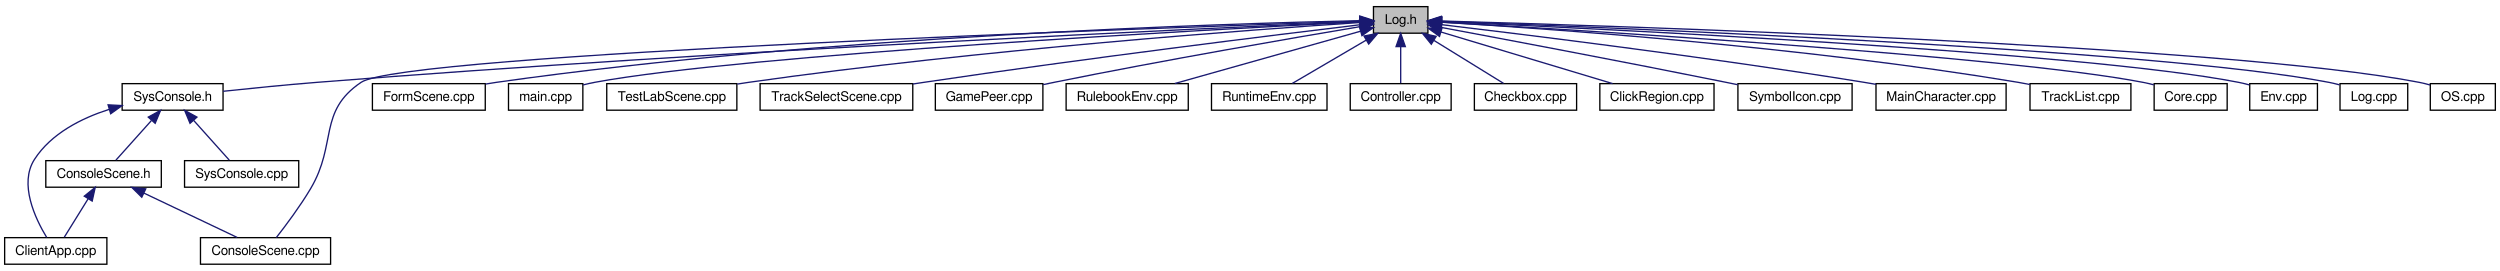
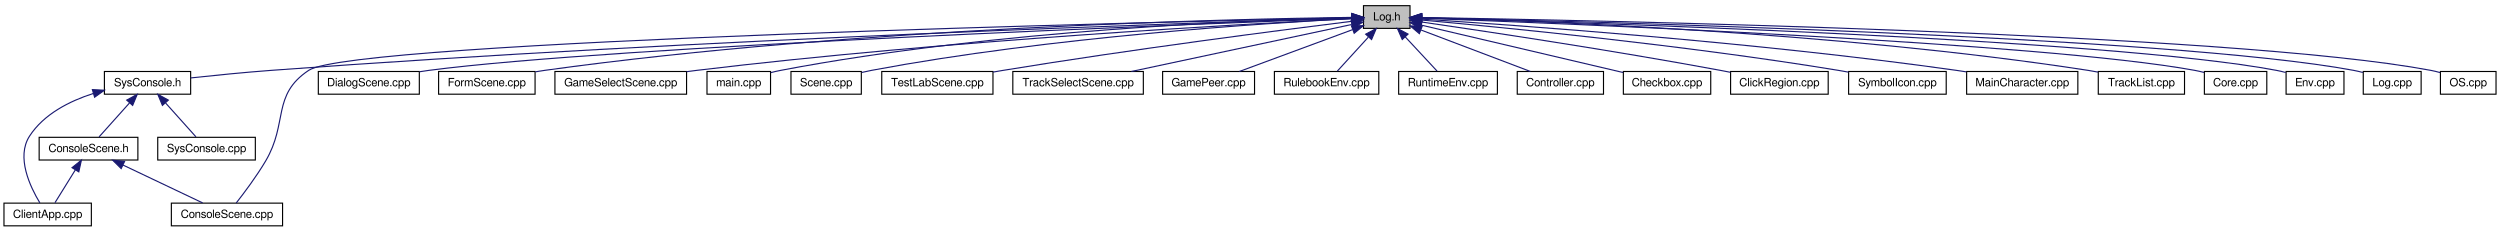
- <svg xmlns="http://www.w3.org/2000/svg" xmlns:xlink="http://www.w3.org/1999/xlink" width="1883pt" height="204pt" viewBox="0.00 0.00 1883.00 204.00">
+ <svg xmlns="http://www.w3.org/2000/svg" xmlns:xlink="http://www.w3.org/1999/xlink" width="2203pt" height="204pt" viewBox="0.00 0.00 2203.00 204.00">
  <g id="graph1" class="graph" transform="scale(1 1) rotate(0) translate(4 200)">
    <g id="node1" class="node">
-       <polygon fill="#bfbfbf" stroke="black" points="1030.5,-175 1030.5,-195 1071.5,-195 1071.5,-175 1030.5,-175" />
-       <text text-anchor="middle" x="1051" y="-182" font-family="FreeSans" font-size="10.00">Log.h</text>
+       <polygon fill="#bfbfbf" stroke="black" points="1197.5,-175 1197.5,-195 1238.5,-195 1238.5,-175 1197.5,-175" />
+       <text text-anchor="middle" x="1218" y="-182" font-family="FreeSans" font-size="10.00">Log.h</text>
    </g>
    <g id="node3" class="node">
      <a xlink:href="_sys_console_8h.html" target="_top" xlink:title="SysConsole.h">
        <polygon fill="none" stroke="black" points="88,-117 88,-137 164,-137 164,-117 88,-117" />
        <text text-anchor="middle" x="126" y="-124" font-family="FreeSans" font-size="10.00">SysConsole.h</text>
      </a>
    </g>
    <g id="edge2" class="edge">
-       <path fill="none" stroke="midnightblue" d="M1020.32,-183.71C912.508,-179.074 541.004,-162.242 235,-138 211.394,-136.13 184.969,-133.477 164.049,-131.245" />
-       <polygon fill="midnightblue" stroke="midnightblue" points="1020.34,-187.214 1030.48,-184.144 1020.64,-180.22 1020.34,-187.214" />
+       <path fill="none" stroke="midnightblue" d="M1187.16,-184.119C1065.83,-180.527 609.615,-165.839 235,-138 211.386,-136.245 184.96,-133.595 164.042,-131.336" />
+       <polygon fill="midnightblue" stroke="midnightblue" points="1187.12,-187.619 1197.22,-184.414 1187.33,-180.622 1187.12,-187.619" />
    </g>
    <g id="node9" class="node">
      <a xlink:href="_console_scene_8cpp.html" target="_top" xlink:title="ConsoleScene.cpp">
        <polygon fill="none" stroke="black" points="147,-1 147,-21 245,-21 245,-1 147,-1" />
        <text text-anchor="middle" x="196" y="-8" font-family="FreeSans" font-size="10.00">ConsoleScene.cpp</text>
      </a>
    </g>
+     <g id="edge28" class="edge">
+       <path fill="none" stroke="midnightblue" d="M1187.31,-184.363C1028.64,-180.96 307.108,-164.094 268,-138 235.257,-116.153 250.064,-91.865 230,-58 222.095,-44.657 211.397,-30.359 204.127,-21.084" />
+       <polygon fill="midnightblue" stroke="midnightblue" points="1187.27,-187.863 1197.34,-184.576 1187.42,-180.865 1187.27,-187.863" />
+     </g>
+     <g id="node14" class="node">
+       <a xlink:href="_dialog_scene_8cpp.html" target="_top" xlink:title="DialogScene.cpp">
+         <polygon fill="none" stroke="black" points="276.5,-117 276.5,-137 365.5,-137 365.5,-117 276.5,-117" />
+         <text text-anchor="middle" x="321" y="-124" font-family="FreeSans" font-size="10.00">DialogScene.cpp</text>
+       </a>
+     </g>
+     <g id="edge14" class="edge">
+       <path fill="none" stroke="midnightblue" d="M1187.17,-183.9C1055.04,-179.092 536.058,-159.209 374,-138 371.298,-137.646 368.528,-137.232 365.74,-136.774" />
+       <polygon fill="midnightblue" stroke="midnightblue" points="1187.26,-187.405 1197.38,-184.27 1187.51,-180.41 1187.26,-187.405" />
+     </g>
+     <g id="node16" class="node">
+       <a xlink:href="_form_scene_8cpp.html" target="_top" xlink:title="FormScene.cpp">
+         <polygon fill="none" stroke="black" points="382.5,-117 382.5,-137 467.5,-137 467.5,-117 382.5,-117" />
+         <text text-anchor="middle" x="425" y="-124" font-family="FreeSans" font-size="10.00">FormScene.cpp</text>
+       </a>
+     </g>
+     <g id="edge16" class="edge">
+       <path fill="none" stroke="midnightblue" d="M1187.01,-184.689C1084.89,-183.311 749.856,-175.991 476,-138 473.308,-137.627 470.547,-137.19 467.77,-136.709" />
+       <polygon fill="midnightblue" stroke="midnightblue" points="1187.19,-188.191 1197.23,-184.817 1187.28,-181.192 1187.19,-188.191" />
+     </g>
+     <g id="node18" class="node">
+       <a xlink:href="_game_select_scene_8cpp.html" target="_top" xlink:title="GameSelectScene.cpp">
+         <polygon fill="none" stroke="black" points="485,-117 485,-137 601,-137 601,-117 485,-117" />
+         <text text-anchor="middle" x="543" y="-124" font-family="FreeSans" font-size="10.00">GameSelectScene.cpp</text>
+       </a>
+     </g>
+     <g id="edge18" class="edge">
+       <path fill="none" stroke="midnightblue" d="M1187.23,-183.554C1097.82,-179.152 830.47,-164.57 610,-138 607.074,-137.647 604.081,-137.259 601.061,-136.844" />
+       <polygon fill="midnightblue" stroke="midnightblue" points="1187.31,-187.062 1197.47,-184.052 1187.65,-180.07 1187.31,-187.062" />
+     </g>
+     <g id="node20" class="node">
+       <a xlink:href="main_8cpp.html" target="_top" xlink:title="main.cpp">
+         <polygon fill="none" stroke="black" points="619,-117 619,-137 675,-137 675,-117 619,-117" />
+         <text text-anchor="middle" x="647" y="-124" font-family="FreeSans" font-size="10.00">main.cpp</text>
+       </a>
+     </g>
+     <g id="edge20" class="edge">
+       <path fill="none" stroke="midnightblue" d="M1187.26,-184.451C1104.95,-182.517 872.983,-174.028 684,-138 681.104,-137.448 678.11,-136.76 675.138,-136.001" />
+       <polygon fill="midnightblue" stroke="midnightblue" points="1187.35,-187.954 1197.43,-184.673 1187.5,-180.955 1187.35,-187.954" />
+     </g>
+     <g id="node22" class="node">
+       <a xlink:href="_scene_8cpp.html" target="_top" xlink:title="Scene.cpp">
+         <polygon fill="none" stroke="black" points="693,-117 693,-137 755,-137 755,-117 693,-117" />
+         <text text-anchor="middle" x="724" y="-124" font-family="FreeSans" font-size="10.00">Scene.cpp</text>
+       </a>
+     </g>
    <g id="edge22" class="edge">
-       <path fill="none" stroke="midnightblue" d="M1020.07,-184.02C878.719,-179.432 299.698,-159.392 268,-138 235.372,-115.981 250.064,-91.865 230,-58 222.095,-44.657 211.397,-30.359 204.127,-21.084" />
-       <polygon fill="midnightblue" stroke="midnightblue" points="1020.1,-187.523 1030.21,-184.347 1020.33,-180.527 1020.1,-187.523" />
-     </g>
-     <g id="node14" class="node">
-       <a xlink:href="_form_scene_8cpp.html" target="_top" xlink:title="FormScene.cpp">
-         <polygon fill="none" stroke="black" points="276.5,-117 276.5,-137 361.5,-137 361.5,-117 276.5,-117" />
-         <text text-anchor="middle" x="319" y="-124" font-family="FreeSans" font-size="10.00">FormScene.cpp</text>
-       </a>
-     </g>
-     <g id="edge14" class="edge">
-       <path fill="none" stroke="midnightblue" d="M1020.04,-184.443C923.445,-182.368 619.133,-173.278 370,-138 367.31,-137.619 364.549,-137.176 361.772,-136.691" />
-       <polygon fill="midnightblue" stroke="midnightblue" points="1020.2,-187.947 1030.27,-184.653 1020.35,-180.949 1020.2,-187.947" />
-     </g>
-     <g id="node16" class="node">
-       <a xlink:href="main_8cpp.html" target="_top" xlink:title="main.cpp">
-         <polygon fill="none" stroke="black" points="379,-117 379,-137 435,-137 435,-117 379,-117" />
-         <text text-anchor="middle" x="407" y="-124" font-family="FreeSans" font-size="10.00">main.cpp</text>
-       </a>
-     </g>
-     <g id="edge16" class="edge">
-       <path fill="none" stroke="midnightblue" d="M1020.23,-183.481C913.059,-178.056 556.537,-158.842 444,-138 441.101,-137.463 438.105,-136.786 435.132,-136.032" />
-       <polygon fill="midnightblue" stroke="midnightblue" points="1020.21,-186.984 1030.37,-183.991 1020.56,-179.993 1020.21,-186.984" />
-     </g>
-     <g id="node18" class="node">
+       <path fill="none" stroke="midnightblue" d="M1187.06,-183.562C1113.27,-179.75 921.409,-167.582 764,-138 761.169,-137.468 758.246,-136.834 755.328,-136.142" />
+       <polygon fill="midnightblue" stroke="midnightblue" points="1187.3,-187.078 1197.46,-184.084 1187.65,-180.087 1187.3,-187.078" />
+     </g>
+     <g id="node24" class="node">
      <a xlink:href="_test_lab_scene_8cpp.html" target="_top" xlink:title="TestLabScene.cpp">
-         <polygon fill="none" stroke="black" points="453,-117 453,-137 551,-137 551,-117 453,-117" />
-         <text text-anchor="middle" x="502" y="-124" font-family="FreeSans" font-size="10.00">TestLabScene.cpp</text>
-       </a>
-     </g>
-     <g id="edge18" class="edge">
-       <path fill="none" stroke="midnightblue" d="M1020.3,-183.047C942.842,-177.907 733.274,-162.671 560,-138 557.159,-137.595 554.246,-137.148 551.31,-136.671" />
-       <polygon fill="midnightblue" stroke="midnightblue" points="1020.13,-186.544 1030.34,-183.706 1020.59,-179.559 1020.13,-186.544" />
-     </g>
-     <g id="node20" class="node">
+         <polygon fill="none" stroke="black" points="773,-117 773,-137 871,-137 871,-117 773,-117" />
+         <text text-anchor="middle" x="822" y="-124" font-family="FreeSans" font-size="10.00">TestLabScene.cpp</text>
+       </a>
+     </g>
+     <g id="edge24" class="edge">
+       <path fill="none" stroke="midnightblue" d="M1187.15,-181.228C1127.63,-173.833 992.824,-156.532 880,-138 877.067,-137.518 874.054,-137.005 871.018,-136.472" />
+       <polygon fill="midnightblue" stroke="midnightblue" points="1187.02,-184.737 1197.37,-182.491 1187.88,-177.79 1187.02,-184.737" />
+     </g>
+     <g id="node26" class="node">
      <a xlink:href="_track_select_scene_8cpp.html" target="_top" xlink:title="TrackSelectScene.cpp">
-         <polygon fill="none" stroke="black" points="568.5,-117 568.5,-137 683.5,-137 683.5,-117 568.5,-117" />
-         <text text-anchor="middle" x="626" y="-124" font-family="FreeSans" font-size="10.00">TrackSelectScene.cpp</text>
-       </a>
-     </g>
-     <g id="edge20" class="edge">
-       <path fill="none" stroke="midnightblue" d="M1020.03,-181.315C957.784,-173.829 813.118,-156.016 692,-138 689.242,-137.59 686.422,-137.16 683.574,-136.717" />
-       <polygon fill="midnightblue" stroke="midnightblue" points="1019.98,-184.834 1030.32,-182.55 1020.81,-177.884 1019.98,-184.834" />
-     </g>
-     <g id="node23" class="node">
+         <polygon fill="none" stroke="black" points="888.5,-117 888.5,-137 1003.5,-137 1003.5,-117 888.5,-117" />
+         <text text-anchor="middle" x="946" y="-124" font-family="FreeSans" font-size="10.00">TrackSelectScene.cpp</text>
+       </a>
+     </g>
+     <g id="edge26" class="edge">
+       <path fill="none" stroke="midnightblue" d="M1187.13,-178.418C1139.71,-168.305 1048.58,-148.874 992.946,-137.011" />
+       <polygon fill="midnightblue" stroke="midnightblue" points="1186.6,-181.883 1197.11,-180.545 1188.06,-175.037 1186.6,-181.883" />
+     </g>
+     <g id="node29" class="node">
      <a xlink:href="_game_peer_8cpp.html" target="_top" xlink:title="GamePeer.cpp">
-         <polygon fill="none" stroke="black" points="700.5,-117 700.5,-137 781.5,-137 781.5,-117 700.5,-117" />
-         <text text-anchor="middle" x="741" y="-124" font-family="FreeSans" font-size="10.00">GamePeer.cpp</text>
-       </a>
-     </g>
-     <g id="edge24" class="edge">
-       <path fill="none" stroke="midnightblue" d="M1020.38,-179.922C971.54,-171.724 873.035,-154.789 790,-138 787.265,-137.447 784.449,-136.861 781.613,-136.257" />
-       <polygon fill="midnightblue" stroke="midnightblue" points="1019.86,-183.384 1030.3,-181.582 1021.02,-176.48 1019.86,-183.384" />
-     </g>
-     <g id="node25" class="node">
+         <polygon fill="none" stroke="black" points="1020.5,-117 1020.5,-137 1101.5,-137 1101.5,-117 1020.5,-117" />
+         <text text-anchor="middle" x="1061" y="-124" font-family="FreeSans" font-size="10.00">GamePeer.cpp</text>
+       </a>
+     </g>
+     <g id="edge30" class="edge">
+       <path fill="none" stroke="midnightblue" d="M1187.92,-173.887C1159.08,-163.232 1115.92,-147.29 1088.11,-137.017" />
+       <polygon fill="midnightblue" stroke="midnightblue" points="1186.88,-177.235 1197.47,-177.418 1189.31,-170.669 1186.88,-177.235" />
+     </g>
+     <g id="node31" class="node">
      <a xlink:href="_rulebook_env_8cpp.html" target="_top" xlink:title="RulebookEnv.cpp">
-         <polygon fill="none" stroke="black" points="799,-117 799,-137 891,-137 891,-117 799,-117" />
-         <text text-anchor="middle" x="845" y="-124" font-family="FreeSans" font-size="10.00">RulebookEnv.cpp</text>
-       </a>
-     </g>
-     <g id="edge26" class="edge">
-       <path fill="none" stroke="midnightblue" d="M1020.73,-176.477C983.526,-166.002 920.479,-148.251 880.879,-137.102" />
-       <polygon fill="midnightblue" stroke="midnightblue" points="1019.92,-179.885 1030.49,-179.227 1021.82,-173.147 1019.92,-179.885" />
-     </g>
-     <g id="node27" class="node">
+         <polygon fill="none" stroke="black" points="1119,-117 1119,-137 1211,-137 1211,-117 1119,-117" />
+         <text text-anchor="middle" x="1165" y="-124" font-family="FreeSans" font-size="10.00">RulebookEnv.cpp</text>
+       </a>
+     </g>
+     <g id="edge32" class="edge">
+       <path fill="none" stroke="midnightblue" d="M1201.8,-167.275C1192.86,-157.488 1182.06,-145.672 1174.48,-137.378" />
+       <polygon fill="midnightblue" stroke="midnightblue" points="1199.44,-169.876 1208.77,-174.897 1204.61,-165.154 1199.44,-169.876" />
+     </g>
+     <g id="node33" class="node">
      <a xlink:href="_runtime_env_8cpp.html" target="_top" xlink:title="RuntimeEnv.cpp">
-         <polygon fill="none" stroke="black" points="908.5,-117 908.5,-137 995.5,-137 995.5,-117 908.5,-117" />
-         <text text-anchor="middle" x="952" y="-124" font-family="FreeSans" font-size="10.00">RuntimeEnv.cpp</text>
-       </a>
-     </g>
-     <g id="edge28" class="edge">
-       <path fill="none" stroke="midnightblue" d="M1025.11,-169.831C1007.54,-159.541 984.801,-146.217 969.379,-137.182" />
-       <polygon fill="midnightblue" stroke="midnightblue" points="1023.36,-172.862 1033.76,-174.897 1026.9,-166.822 1023.36,-172.862" />
-     </g>
-     <g id="node29" class="node">
+         <polygon fill="none" stroke="black" points="1228.5,-117 1228.5,-137 1315.5,-137 1315.5,-117 1228.5,-117" />
+         <text text-anchor="middle" x="1272" y="-124" font-family="FreeSans" font-size="10.00">RuntimeEnv.cpp</text>
+       </a>
+     </g>
+     <g id="edge34" class="edge">
+       <path fill="none" stroke="midnightblue" d="M1234.23,-167.568C1243.39,-157.725 1254.54,-145.755 1262.34,-137.378" />
+       <polygon fill="midnightblue" stroke="midnightblue" points="1231.66,-165.193 1227.41,-174.897 1236.78,-169.963 1231.66,-165.193" />
+     </g>
+     <g id="node35" class="node">
      <a xlink:href="_controller_8cpp.html" target="_top" xlink:title="Controller.cpp">
-         <polygon fill="none" stroke="black" points="1013,-117 1013,-137 1089,-137 1089,-117 1013,-117" />
-         <text text-anchor="middle" x="1051" y="-124" font-family="FreeSans" font-size="10.00">Controller.cpp</text>
-       </a>
-     </g>
-     <g id="edge30" class="edge">
-       <path fill="none" stroke="midnightblue" d="M1051,-164.89C1051,-155.62 1051,-145.008 1051,-137.378" />
-       <polygon fill="midnightblue" stroke="midnightblue" points="1047.5,-164.897 1051,-174.897 1054.5,-164.897 1047.5,-164.897" />
-     </g>
-     <g id="node31" class="node">
+         <polygon fill="none" stroke="black" points="1333,-117 1333,-137 1409,-137 1409,-117 1333,-117" />
+         <text text-anchor="middle" x="1371" y="-124" font-family="FreeSans" font-size="10.00">Controller.cpp</text>
+       </a>
+     </g>
+     <g id="edge36" class="edge">
+       <path fill="none" stroke="midnightblue" d="M1248.33,-173.502C1276.42,-162.855 1317.77,-147.179 1344.55,-137.028" />
+       <polygon fill="midnightblue" stroke="midnightblue" points="1246.74,-170.36 1238.63,-177.178 1249.23,-176.906 1246.74,-170.36" />
+     </g>
+     <g id="node37" class="node">
      <a xlink:href="_checkbox_8cpp.html" target="_top" xlink:title="Checkbox.cpp">
-         <polygon fill="none" stroke="black" points="1106.5,-117 1106.5,-137 1183.5,-137 1183.5,-117 1106.5,-117" />
-         <text text-anchor="middle" x="1145" y="-124" font-family="FreeSans" font-size="10.00">Checkbox.cpp</text>
-       </a>
-     </g>
-     <g id="edge32" class="edge">
-       <path fill="none" stroke="midnightblue" d="M1076.04,-169.547C1092.66,-159.297 1113.99,-146.134 1128.5,-137.182" />
-       <polygon fill="midnightblue" stroke="midnightblue" points="1074.05,-166.667 1067.37,-174.897 1077.72,-172.625 1074.05,-166.667" />
-     </g>
-     <g id="node33" class="node">
+         <polygon fill="none" stroke="black" points="1426.5,-117 1426.5,-137 1503.5,-137 1503.5,-117 1426.5,-117" />
+         <text text-anchor="middle" x="1465" y="-124" font-family="FreeSans" font-size="10.00">Checkbox.cpp</text>
+       </a>
+     </g>
+     <g id="edge38" class="edge">
+       <path fill="none" stroke="midnightblue" d="M1248.65,-177.804C1293.54,-167.262 1377.16,-147.626 1426.26,-136.097" />
+       <polygon fill="midnightblue" stroke="midnightblue" points="1247.57,-174.461 1238.63,-180.155 1249.17,-181.276 1247.57,-174.461" />
+     </g>
+     <g id="node39" class="node">
      <a xlink:href="_click_region_8cpp.html" target="_top" xlink:title="ClickRegion.cpp">
-         <polygon fill="none" stroke="black" points="1201,-117 1201,-137 1287,-137 1287,-117 1201,-117" />
-         <text text-anchor="middle" x="1244" y="-124" font-family="FreeSans" font-size="10.00">ClickRegion.cpp</text>
-       </a>
-     </g>
-     <g id="edge34" class="edge">
-       <path fill="none" stroke="midnightblue" d="M1081.36,-175.876C1116.51,-165.312 1174.23,-147.968 1210.62,-137.032" />
-       <polygon fill="midnightblue" stroke="midnightblue" points="1080.22,-172.563 1071.65,-178.793 1082.24,-179.267 1080.22,-172.563" />
-     </g>
-     <g id="node35" class="node">
+         <polygon fill="none" stroke="black" points="1521,-117 1521,-137 1607,-137 1607,-117 1521,-117" />
+         <text text-anchor="middle" x="1564" y="-124" font-family="FreeSans" font-size="10.00">ClickRegion.cpp</text>
+       </a>
+     </g>
+     <g id="edge40" class="edge">
+       <path fill="none" stroke="midnightblue" d="M1248.95,-180.572C1302.63,-172.775 1416.43,-155.736 1512,-138 1514.9,-137.461 1517.89,-136.885 1520.9,-136.29" />
+       <polygon fill="midnightblue" stroke="midnightblue" points="1248.13,-177.154 1238.73,-182.049 1249.13,-184.082 1248.13,-177.154" />
+     </g>
+     <g id="node41" class="node">
      <a xlink:href="_symbol_icon_8cpp.html" target="_top" xlink:title="SymbolIcon.cpp">
-         <polygon fill="none" stroke="black" points="1305,-117 1305,-137 1391,-137 1391,-117 1305,-117" />
-         <text text-anchor="middle" x="1348" y="-124" font-family="FreeSans" font-size="10.00">SymbolIcon.cpp</text>
-       </a>
-     </g>
-     <g id="edge36" class="edge">
-       <path fill="none" stroke="midnightblue" d="M1081.69,-179.305C1128.13,-170.646 1219,-153.529 1296,-138 1298.89,-137.416 1301.88,-136.807 1304.88,-136.187" />
-       <polygon fill="midnightblue" stroke="midnightblue" points="1080.87,-175.899 1071.68,-181.17 1082.15,-182.78 1080.87,-175.899" />
-     </g>
-     <g id="node37" class="node">
+         <polygon fill="none" stroke="black" points="1625,-117 1625,-137 1711,-137 1711,-117 1625,-117" />
+         <text text-anchor="middle" x="1668" y="-124" font-family="FreeSans" font-size="10.00">SymbolIcon.cpp</text>
+       </a>
+     </g>
+     <g id="edge42" class="edge">
+       <path fill="none" stroke="midnightblue" d="M1249.12,-182.296C1316.35,-176.243 1480.08,-160.354 1616,-138 1618.91,-137.521 1621.91,-136.99 1624.93,-136.427" />
+       <polygon fill="midnightblue" stroke="midnightblue" points="1248.46,-178.841 1238.81,-183.215 1249.08,-185.814 1248.46,-178.841" />
+     </g>
+     <g id="node43" class="node">
      <a xlink:href="_main_character_8cpp.html" target="_top" xlink:title="MainCharacter.cpp">
-         <polygon fill="none" stroke="black" points="1409,-117 1409,-137 1507,-137 1507,-117 1409,-117" />
-         <text text-anchor="middle" x="1458" y="-124" font-family="FreeSans" font-size="10.00">MainCharacter.cpp</text>
-       </a>
-     </g>
-     <g id="edge38" class="edge">
-       <path fill="none" stroke="midnightblue" d="M1081.58,-181.44C1142.39,-174.24 1282.72,-157.004 1400,-138 1402.93,-137.525 1405.95,-137.016 1408.98,-136.487" />
-       <polygon fill="midnightblue" stroke="midnightblue" points="1081.03,-177.981 1071.51,-182.627 1081.85,-184.933 1081.03,-177.981" />
-     </g>
-     <g id="node39" class="node">
+         <polygon fill="none" stroke="black" points="1729,-117 1729,-137 1827,-137 1827,-117 1729,-117" />
+         <text text-anchor="middle" x="1778" y="-124" font-family="FreeSans" font-size="10.00">MainCharacter.cpp</text>
+       </a>
+     </g>
+     <g id="edge44" class="edge">
+       <path fill="none" stroke="midnightblue" d="M1248.83,-183.127C1327.58,-178.124 1542.44,-163.093 1720,-138 1722.84,-137.598 1725.76,-137.153 1728.69,-136.678" />
+       <polygon fill="midnightblue" stroke="midnightblue" points="1248.4,-179.647 1238.64,-183.766 1248.84,-186.633 1248.4,-179.647" />
+     </g>
+     <g id="node45" class="node">
      <a xlink:href="_track_list_8cpp.html" target="_top" xlink:title="TrackList.cpp">
-         <polygon fill="none" stroke="black" points="1525,-117 1525,-137 1601,-137 1601,-117 1525,-117" />
-         <text text-anchor="middle" x="1563" y="-124" font-family="FreeSans" font-size="10.00">TrackList.cpp</text>
-       </a>
-     </g>
-     <g id="edge40" class="edge">
-       <path fill="none" stroke="midnightblue" d="M1081.63,-183.277C1156.31,-178.78 1353.52,-165.109 1516,-138 1518.89,-137.517 1521.87,-136.961 1524.86,-136.36" />
-       <polygon fill="midnightblue" stroke="midnightblue" points="1081.3,-179.791 1071.52,-183.875 1081.71,-186.778 1081.3,-179.791" />
-     </g>
-     <g id="node41" class="node">
+         <polygon fill="none" stroke="black" points="1845,-117 1845,-137 1921,-137 1921,-117 1845,-117" />
+         <text text-anchor="middle" x="1883" y="-124" font-family="FreeSans" font-size="10.00">TrackList.cpp</text>
+       </a>
+     </g>
+     <g id="edge46" class="edge">
+       <path fill="none" stroke="midnightblue" d="M1248.79,-184.333C1339.35,-182.014 1612.46,-172.45 1836,-138 1838.9,-137.553 1841.88,-137.023 1844.88,-136.441" />
+       <polygon fill="midnightblue" stroke="midnightblue" points="1248.58,-180.837 1238.67,-184.581 1248.75,-187.835 1248.58,-180.837" />
+     </g>
+     <g id="node47" class="node">
      <a xlink:href="_core_8cpp.html" target="_top" xlink:title="Core.cpp">
-         <polygon fill="none" stroke="black" points="1618.5,-117 1618.5,-137 1673.5,-137 1673.5,-117 1618.5,-117" />
-         <text text-anchor="middle" x="1646" y="-124" font-family="FreeSans" font-size="10.00">Core.cpp</text>
-       </a>
-     </g>
-     <g id="edge42" class="edge">
-       <path fill="none" stroke="midnightblue" d="M1081.97,-183.267C1183.76,-177.432 1507.35,-157.765 1610,-138 1612.7,-137.481 1615.48,-136.836 1618.24,-136.121" />
-       <polygon fill="midnightblue" stroke="midnightblue" points="1081.53,-179.786 1071.75,-183.849 1081.93,-186.774 1081.53,-179.786" />
-     </g>
-     <g id="node43" class="node">
+         <polygon fill="none" stroke="black" points="1938.5,-117 1938.5,-137 1993.5,-137 1993.5,-117 1938.5,-117" />
+         <text text-anchor="middle" x="1966" y="-124" font-family="FreeSans" font-size="10.00">Core.cpp</text>
+       </a>
+     </g>
+     <g id="edge48" class="edge">
+       <path fill="none" stroke="midnightblue" d="M1248.91,-183.909C1367.87,-179.563 1796.18,-162.521 1930,-138 1932.7,-137.505 1935.48,-136.877 1938.25,-136.172" />
+       <polygon fill="midnightblue" stroke="midnightblue" points="1248.55,-180.419 1238.69,-184.279 1248.81,-187.415 1248.55,-180.419" />
+     </g>
+     <g id="node49" class="node">
      <a xlink:href="_env_8cpp.html" target="_top" xlink:title="Env.cpp">
-         <polygon fill="none" stroke="black" points="1690.5,-117 1690.5,-137 1741.5,-137 1741.5,-117 1690.5,-117" />
-         <text text-anchor="middle" x="1716" y="-124" font-family="FreeSans" font-size="10.00">Env.cpp</text>
-       </a>
-     </g>
-     <g id="edge44" class="edge">
-       <path fill="none" stroke="midnightblue" d="M1081.92,-183.675C1192.07,-178.802 1564.89,-160.962 1682,-138 1684.68,-137.475 1687.44,-136.805 1690.18,-136.056" />
-       <polygon fill="midnightblue" stroke="midnightblue" points="1081.65,-180.183 1071.81,-184.118 1081.96,-187.176 1081.65,-180.183" />
-     </g>
-     <g id="node45" class="node">
+         <polygon fill="none" stroke="black" points="2010.5,-117 2010.5,-137 2061.5,-137 2061.5,-117 2010.5,-117" />
+         <text text-anchor="middle" x="2036" y="-124" font-family="FreeSans" font-size="10.00">Env.cpp</text>
+       </a>
+     </g>
+     <g id="edge50" class="edge">
+       <path fill="none" stroke="midnightblue" d="M1248.72,-184.196C1374.89,-180.734 1853.57,-165.99 2002,-138 2004.68,-137.494 2007.45,-136.837 2010.19,-136.096" />
+       <polygon fill="midnightblue" stroke="midnightblue" points="1248.5,-180.7 1238.6,-184.47 1248.69,-187.698 1248.5,-180.7" />
+     </g>
+     <g id="node51" class="node">
      <a xlink:href="_log_8cpp.html" target="_top" xlink:title="Log.cpp">
-         <polygon fill="none" stroke="black" points="1758.5,-117 1758.5,-137 1809.5,-137 1809.5,-117 1758.5,-117" />
-         <text text-anchor="middle" x="1784" y="-124" font-family="FreeSans" font-size="10.00">Log.cpp</text>
-       </a>
-     </g>
-     <g id="edge46" class="edge">
-       <path fill="none" stroke="midnightblue" d="M1081.74,-183.938C1199.12,-179.728 1618.98,-163.201 1750,-138 1752.68,-137.484 1755.44,-136.821 1758.18,-136.076" />
-       <polygon fill="midnightblue" stroke="midnightblue" points="1081.52,-180.444 1071.65,-184.296 1081.77,-187.439 1081.52,-180.444" />
-     </g>
-     <g id="node47" class="node">
+         <polygon fill="none" stroke="black" points="2078.5,-117 2078.5,-137 2129.5,-137 2129.5,-117 2078.5,-117" />
+         <text text-anchor="middle" x="2104" y="-124" font-family="FreeSans" font-size="10.00">Log.cpp</text>
+       </a>
+     </g>
+     <g id="edge52" class="edge">
+       <path fill="none" stroke="midnightblue" d="M1249.2,-184.355C1382.87,-181.424 1907.8,-168.187 2070,-138 2072.68,-137.501 2075.45,-136.848 2078.19,-136.109" />
+       <polygon fill="midnightblue" stroke="midnightblue" points="1248.79,-180.863 1238.87,-184.578 1248.94,-187.861 1248.79,-180.863" />
+     </g>
+     <g id="node53" class="node">
      <a xlink:href="_o_s_8cpp.html" target="_top" xlink:title="OS.cpp">
-         <polygon fill="none" stroke="black" points="1826.5,-117 1826.5,-137 1875.5,-137 1875.5,-117 1826.5,-117" />
-         <text text-anchor="middle" x="1851" y="-124" font-family="FreeSans" font-size="10.00">OS.cpp</text>
-       </a>
-     </g>
-     <g id="edge48" class="edge">
-       <path fill="none" stroke="midnightblue" d="M1081.84,-184.182C1206.49,-180.708 1673.23,-166.065 1818,-138 1820.73,-137.471 1823.54,-136.777 1826.32,-135.995" />
-       <polygon fill="midnightblue" stroke="midnightblue" points="1081.41,-180.692 1071.51,-184.466 1081.6,-187.689 1081.41,-180.692" />
+         <polygon fill="none" stroke="black" points="2146.5,-117 2146.5,-137 2195.5,-137 2195.5,-117 2146.5,-117" />
+         <text text-anchor="middle" x="2171" y="-124" font-family="FreeSans" font-size="10.00">OS.cpp</text>
+       </a>
+     </g>
+     <g id="edge54" class="edge">
+       <path fill="none" stroke="midnightblue" d="M1248.94,-184.542C1388.71,-182.301 1961.84,-171.221 2138,-138 2140.73,-137.485 2143.54,-136.8 2146.32,-136.023" />
+       <polygon fill="midnightblue" stroke="midnightblue" points="1248.5,-181.048 1238.56,-184.705 1248.61,-188.047 1248.5,-181.048" />
    </g>
    <g id="node5" class="node">
      <a xlink:href="_console_scene_8h.html" target="_top" xlink:title="ConsoleScene.h">
        <polygon fill="none" stroke="black" points="30.5,-59 30.5,-79 117.5,-79 117.5,-59 30.5,-59" />
        <text text-anchor="middle" x="74" y="-66" font-family="FreeSans" font-size="10.00">ConsoleScene.h</text>
      </a>
    </g>
    <g id="edge4" class="edge">
      <path fill="none" stroke="midnightblue" d="M110.109,-109.275C101.334,-99.488 90.74,-87.672 83.304,-79.378" />
      <polygon fill="midnightblue" stroke="midnightblue" points="107.661,-111.788 116.942,-116.897 112.873,-107.115 107.661,-111.788" />
    </g>
    <g id="node7" class="node">
      <a xlink:href="_client_app_8cpp.html" target="_top" xlink:title="ClientApp.cpp">
        <polygon fill="none" stroke="black" points="-0.5,-1 -0.5,-21 76.5,-21 76.5,-1 -0.5,-1" />
        <text text-anchor="middle" x="38" y="-8" font-family="FreeSans" font-size="10.00">ClientApp.cpp</text>
      </a>
    </g>
    <g id="edge10" class="edge">
      <path fill="none" stroke="midnightblue" d="M78.186,-117.626C57.197,-110.878 34.523,-99.401 22,-80 10.13,-61.609 22.502,-35.435 31.143,-21.192" />
      <polygon fill="midnightblue" stroke="midnightblue" points="77.403,-121.043 87.983,-120.488 79.366,-114.324 77.403,-121.043" />
    </g>
    <g id="node12" class="node">
      <a xlink:href="_sys_console_8cpp.html" target="_top" xlink:title="SysConsole.cpp">
        <polygon fill="none" stroke="black" points="135,-59 135,-79 221,-79 221,-59 135,-59" />
        <text text-anchor="middle" x="178" y="-66" font-family="FreeSans" font-size="10.00">SysConsole.cpp</text>
      </a>
    </g>
    <g id="edge12" class="edge">
      <path fill="none" stroke="midnightblue" d="M141.891,-109.275C150.666,-99.488 161.26,-87.672 168.696,-79.378" />
      <polygon fill="midnightblue" stroke="midnightblue" points="139.127,-107.115 135.058,-116.897 144.339,-111.788 139.127,-107.115" />
    </g>
    <g id="edge6" class="edge">
      <path fill="none" stroke="midnightblue" d="M62.448,-50.389C56.486,-40.782 49.435,-29.423 44.441,-21.378" />
      <polygon fill="midnightblue" stroke="midnightblue" points="59.482,-52.246 67.729,-58.897 65.429,-48.555 59.482,-52.246" />
    </g>
    <g id="edge8" class="edge">
      <path fill="none" stroke="midnightblue" d="M104.427,-54.535C126.261,-44.154 155.143,-30.424 174.583,-21.182" />
      <polygon fill="midnightblue" stroke="midnightblue" points="102.779,-51.443 95.251,-58.897 105.785,-57.764 102.779,-51.443" />
    </g>
  </g>
</svg>
